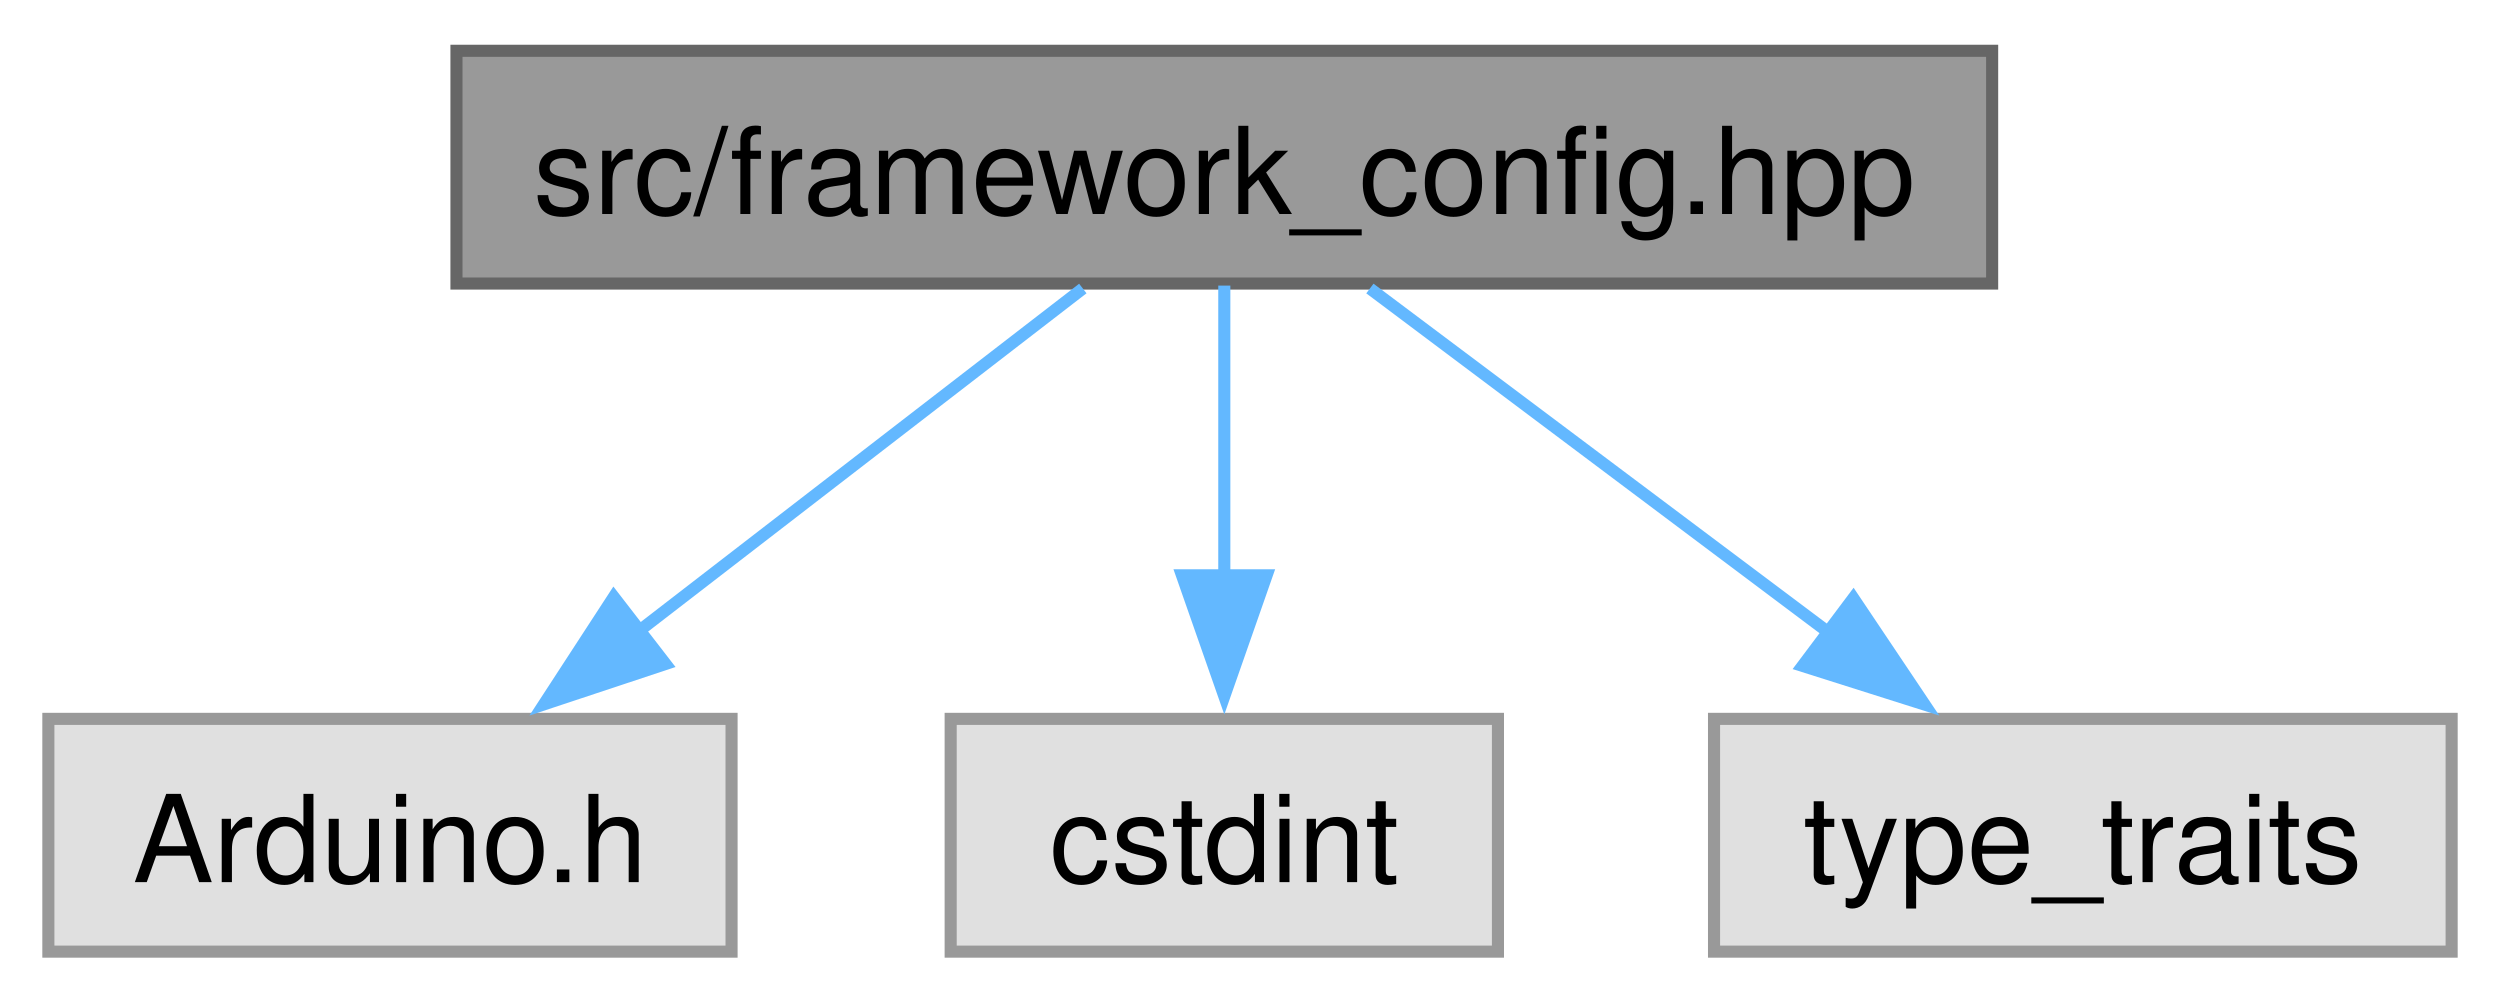
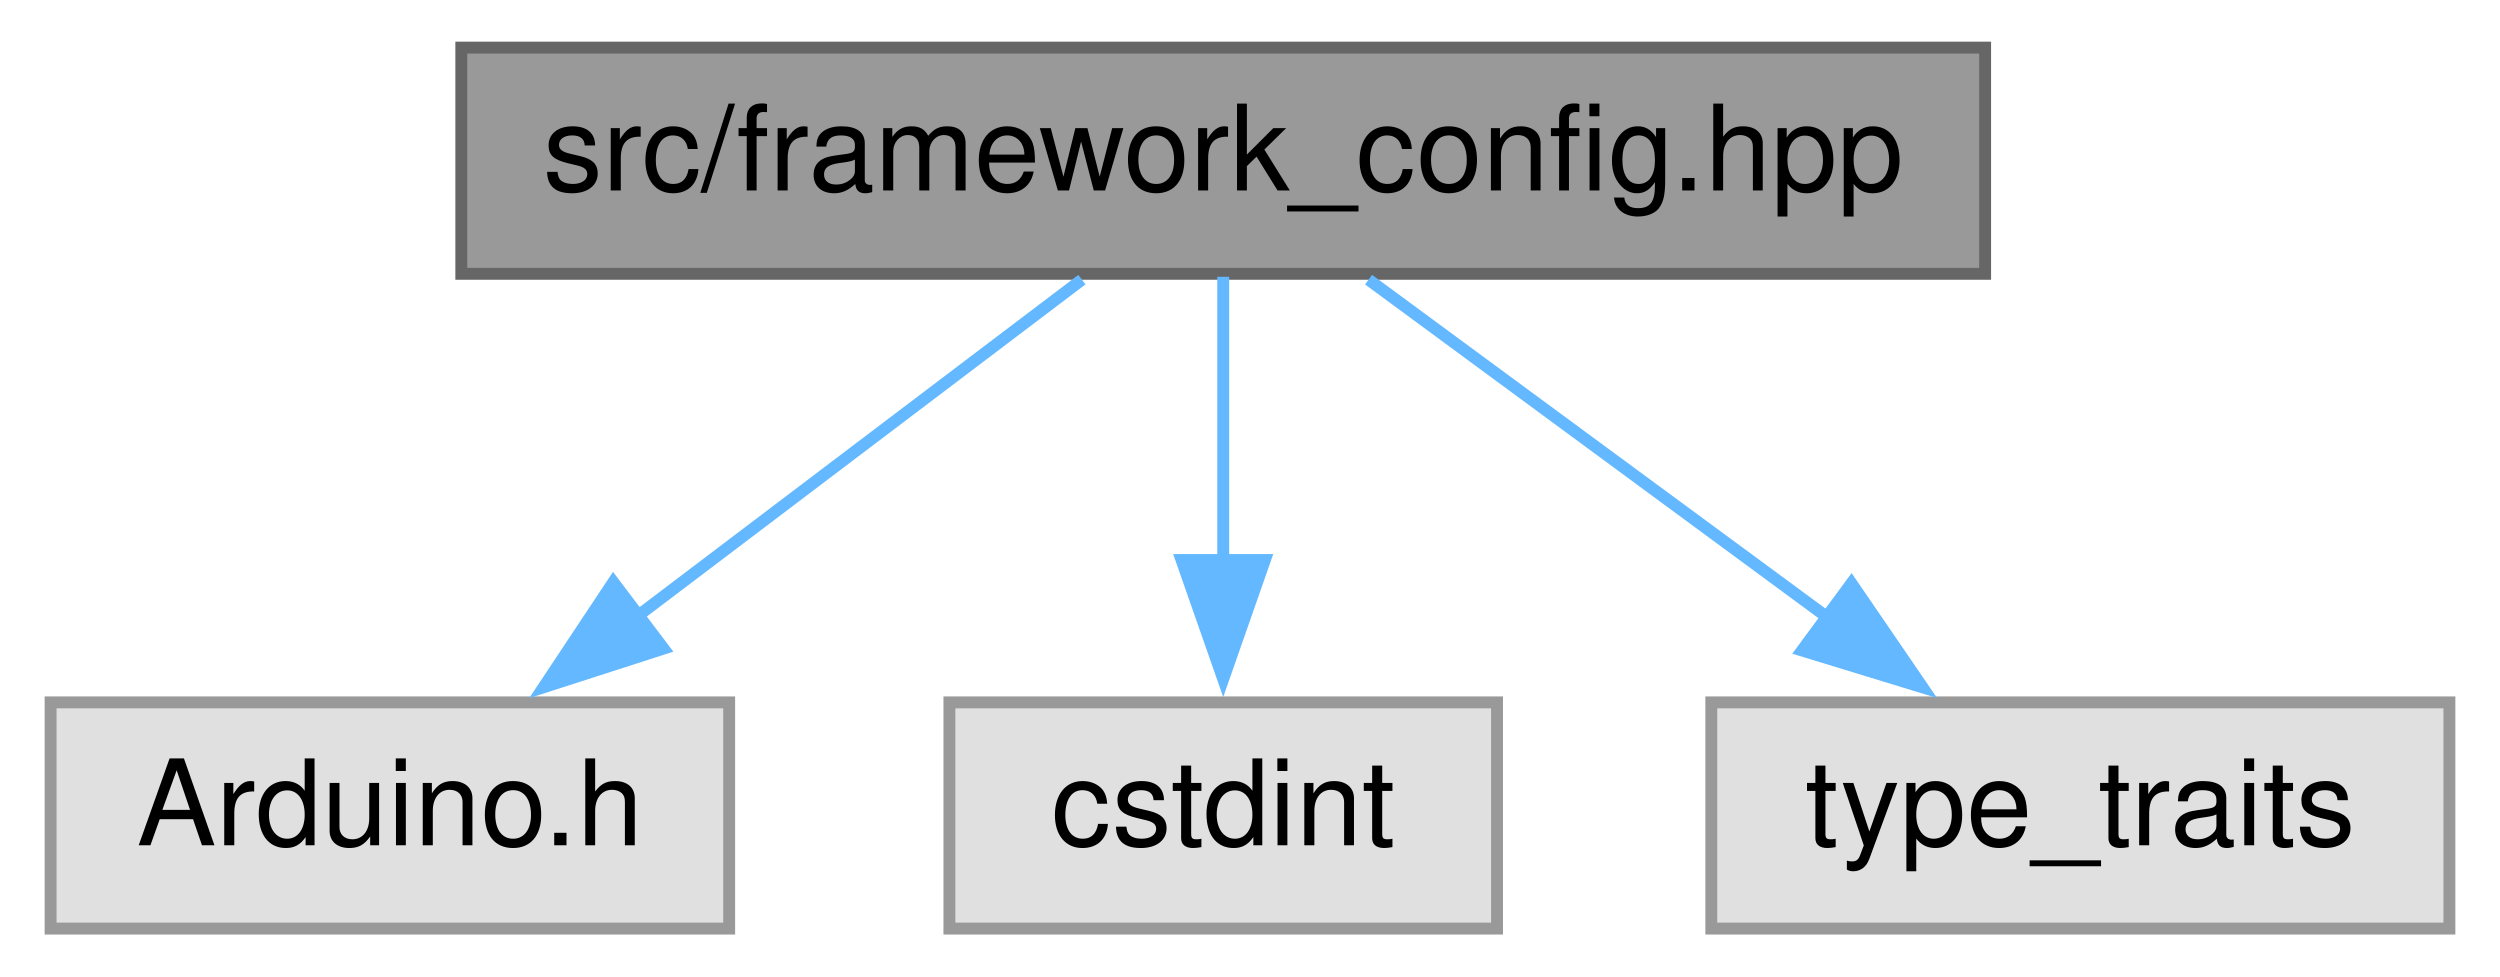
- <svg xmlns="http://www.w3.org/2000/svg" xmlns:xlink="http://www.w3.org/1999/xlink" width="207pt" height="83pt" viewBox="0.00 0.00 206.75 82.50">
-   <g id="graph0" class="graph" transform="scale(1 1) rotate(0) translate(4 78.5)">
-     <g id="Node000001" class="node">
-       <g id="a_Node000001">
+ <svg xmlns="http://www.w3.org/2000/svg" xmlns:xlink="http://www.w3.org/1999/xlink" width="210pt" height="82pt" viewBox="0.00 0.00 209.50 82.00">
+   <g id="graph0" class="graph" transform="scale(1 1) rotate(0) translate(4 78)">
+     <g id="node1" class="node">
+       <g id="a_node1">
        <a xlink:title="Provides defintions which are specific for the used framework.">
-           <polygon fill="#999999" stroke="#666666" points="160.75,-74.5 33.75,-74.5 33.75,-55.25 160.75,-55.25 160.75,-74.5" />
-           <text text-anchor="middle" x="97.25" y="-61" font-family="Helvetica,sans-Serif" font-size="10.00">src/framework_config.hpp</text>
+           <polygon fill="#999999" stroke="#666666" points="162.5,-74 34.5,-74 34.5,-55 162.5,-55 162.5,-74" />
+           <text text-anchor="middle" x="98.5" y="-62" font-family="Helvetica,sans-Serif" font-size="10.00">src/framework_config.hpp</text>
        </a>
      </g>
    </g>
-     <g id="Node000002" class="node">
-       <g id="a_Node000002">
+     <g id="node2" class="node">
+       <g id="a_node2">
        <a xlink:title=" ">
-           <polygon fill="#e0e0e0" stroke="#999999" points="56.5,-19.25 0,-19.25 0,0 56.5,0 56.5,-19.25" />
-           <text text-anchor="middle" x="28.25" y="-5.75" font-family="Helvetica,sans-Serif" font-size="10.00">Arduino.h</text>
+           <polygon fill="#e0e0e0" stroke="#999999" points="57,-19 0,-19 0,0 57,0 57,-19" />
+           <text text-anchor="middle" x="28.5" y="-7" font-family="Helvetica,sans-Serif" font-size="10.00">Arduino.h</text>
        </a>
      </g>
    </g>
-     <g id="edge1_Node000001_Node000002" class="edge">
-       <g id="a_edge1_Node000001_Node000002">
+     <g id="edge1" class="edge">
+       <path fill="none" stroke="#63b8ff" d="M86.63,-54.51C76.41,-46.77 61.43,-35.43 49.24,-26.2" />
+       <polygon fill="#63b8ff" stroke="#63b8ff" points="51.49,-23.52 41.41,-20.27 47.27,-29.1 51.49,-23.52" />
+     </g>
+     <g id="node3" class="node">
+       <g id="a_node3">
        <a xlink:title=" ">
-           <path fill="none" stroke="#63b8ff" d="M85.55,-54.84C75.47,-47.07 60.71,-35.67 48.69,-26.4" />
-           <polygon fill="#63b8ff" stroke="#63b8ff" points="51.04,-23.79 40.98,-20.45 46.76,-29.33 51.04,-23.79" />
+           <polygon fill="#e0e0e0" stroke="#999999" points="121.5,-19 75.5,-19 75.5,0 121.5,0 121.5,-19" />
+           <text text-anchor="middle" x="98.5" y="-7" font-family="Helvetica,sans-Serif" font-size="10.00">cstdint</text>
        </a>
      </g>
    </g>
-     <g id="Node000003" class="node">
-       <g id="a_Node000003">
+     <g id="edge2" class="edge">
+       <path fill="none" stroke="#63b8ff" d="M98.5,-54.75C98.5,-48.27 98.5,-39.16 98.5,-30.9" />
+       <polygon fill="#63b8ff" stroke="#63b8ff" points="102,-30.96 98.5,-20.96 95,-30.96 102,-30.96" />
+     </g>
+     <g id="node4" class="node">
+       <g id="a_node4">
        <a xlink:title=" ">
-           <polygon fill="#e0e0e0" stroke="#999999" points="119.88,-19.25 74.62,-19.25 74.62,0 119.88,0 119.88,-19.25" />
-           <text text-anchor="middle" x="97.25" y="-5.75" font-family="Helvetica,sans-Serif" font-size="10.00">cstdint</text>
+           <polygon fill="#e0e0e0" stroke="#999999" points="201.5,-19 139.5,-19 139.5,0 201.5,0 201.5,-19" />
+           <text text-anchor="middle" x="170.5" y="-7" font-family="Helvetica,sans-Serif" font-size="10.00">type_traits</text>
        </a>
      </g>
    </g>
-     <g id="edge2_Node000001_Node000003" class="edge">
-       <g id="a_edge2_Node000001_Node000003">
-         <a xlink:title=" ">
-           <path fill="none" stroke="#63b8ff" d="M97.25,-55.08C97.25,-48.57 97.25,-39.42 97.25,-31.12" />
-           <polygon fill="#63b8ff" stroke="#63b8ff" points="100.75,-31.12 97.25,-21.12 93.75,-31.12 100.75,-31.12" />
-         </a>
-       </g>
-     </g>
-     <g id="Node000004" class="node">
-       <g id="a_Node000004">
-         <a xlink:title=" ">
-           <polygon fill="#e0e0e0" stroke="#999999" points="198.75,-19.25 137.75,-19.25 137.75,0 198.75,0 198.75,-19.25" />
-           <text text-anchor="middle" x="168.25" y="-5.75" font-family="Helvetica,sans-Serif" font-size="10.00">type_traits</text>
-         </a>
-       </g>
-     </g>
-     <g id="edge3_Node000001_Node000004" class="edge">
-       <g id="a_edge3_Node000001_Node000004">
-         <a xlink:title=" ">
-           <path fill="none" stroke="#63b8ff" d="M109.29,-54.84C119.66,-47.07 134.85,-35.67 147.22,-26.4" />
-           <polygon fill="#63b8ff" stroke="#63b8ff" points="149.27,-29.23 155.17,-20.43 145.07,-23.63 149.27,-29.23" />
-         </a>
-       </g>
+     <g id="edge3" class="edge">
+       <path fill="none" stroke="#63b8ff" d="M110.71,-54.51C121.33,-46.7 136.94,-35.21 149.54,-25.93" />
+       <polygon fill="#63b8ff" stroke="#63b8ff" points="151.27,-29 157.25,-20.26 147.12,-23.36 151.27,-29" />
    </g>
  </g>
</svg>
